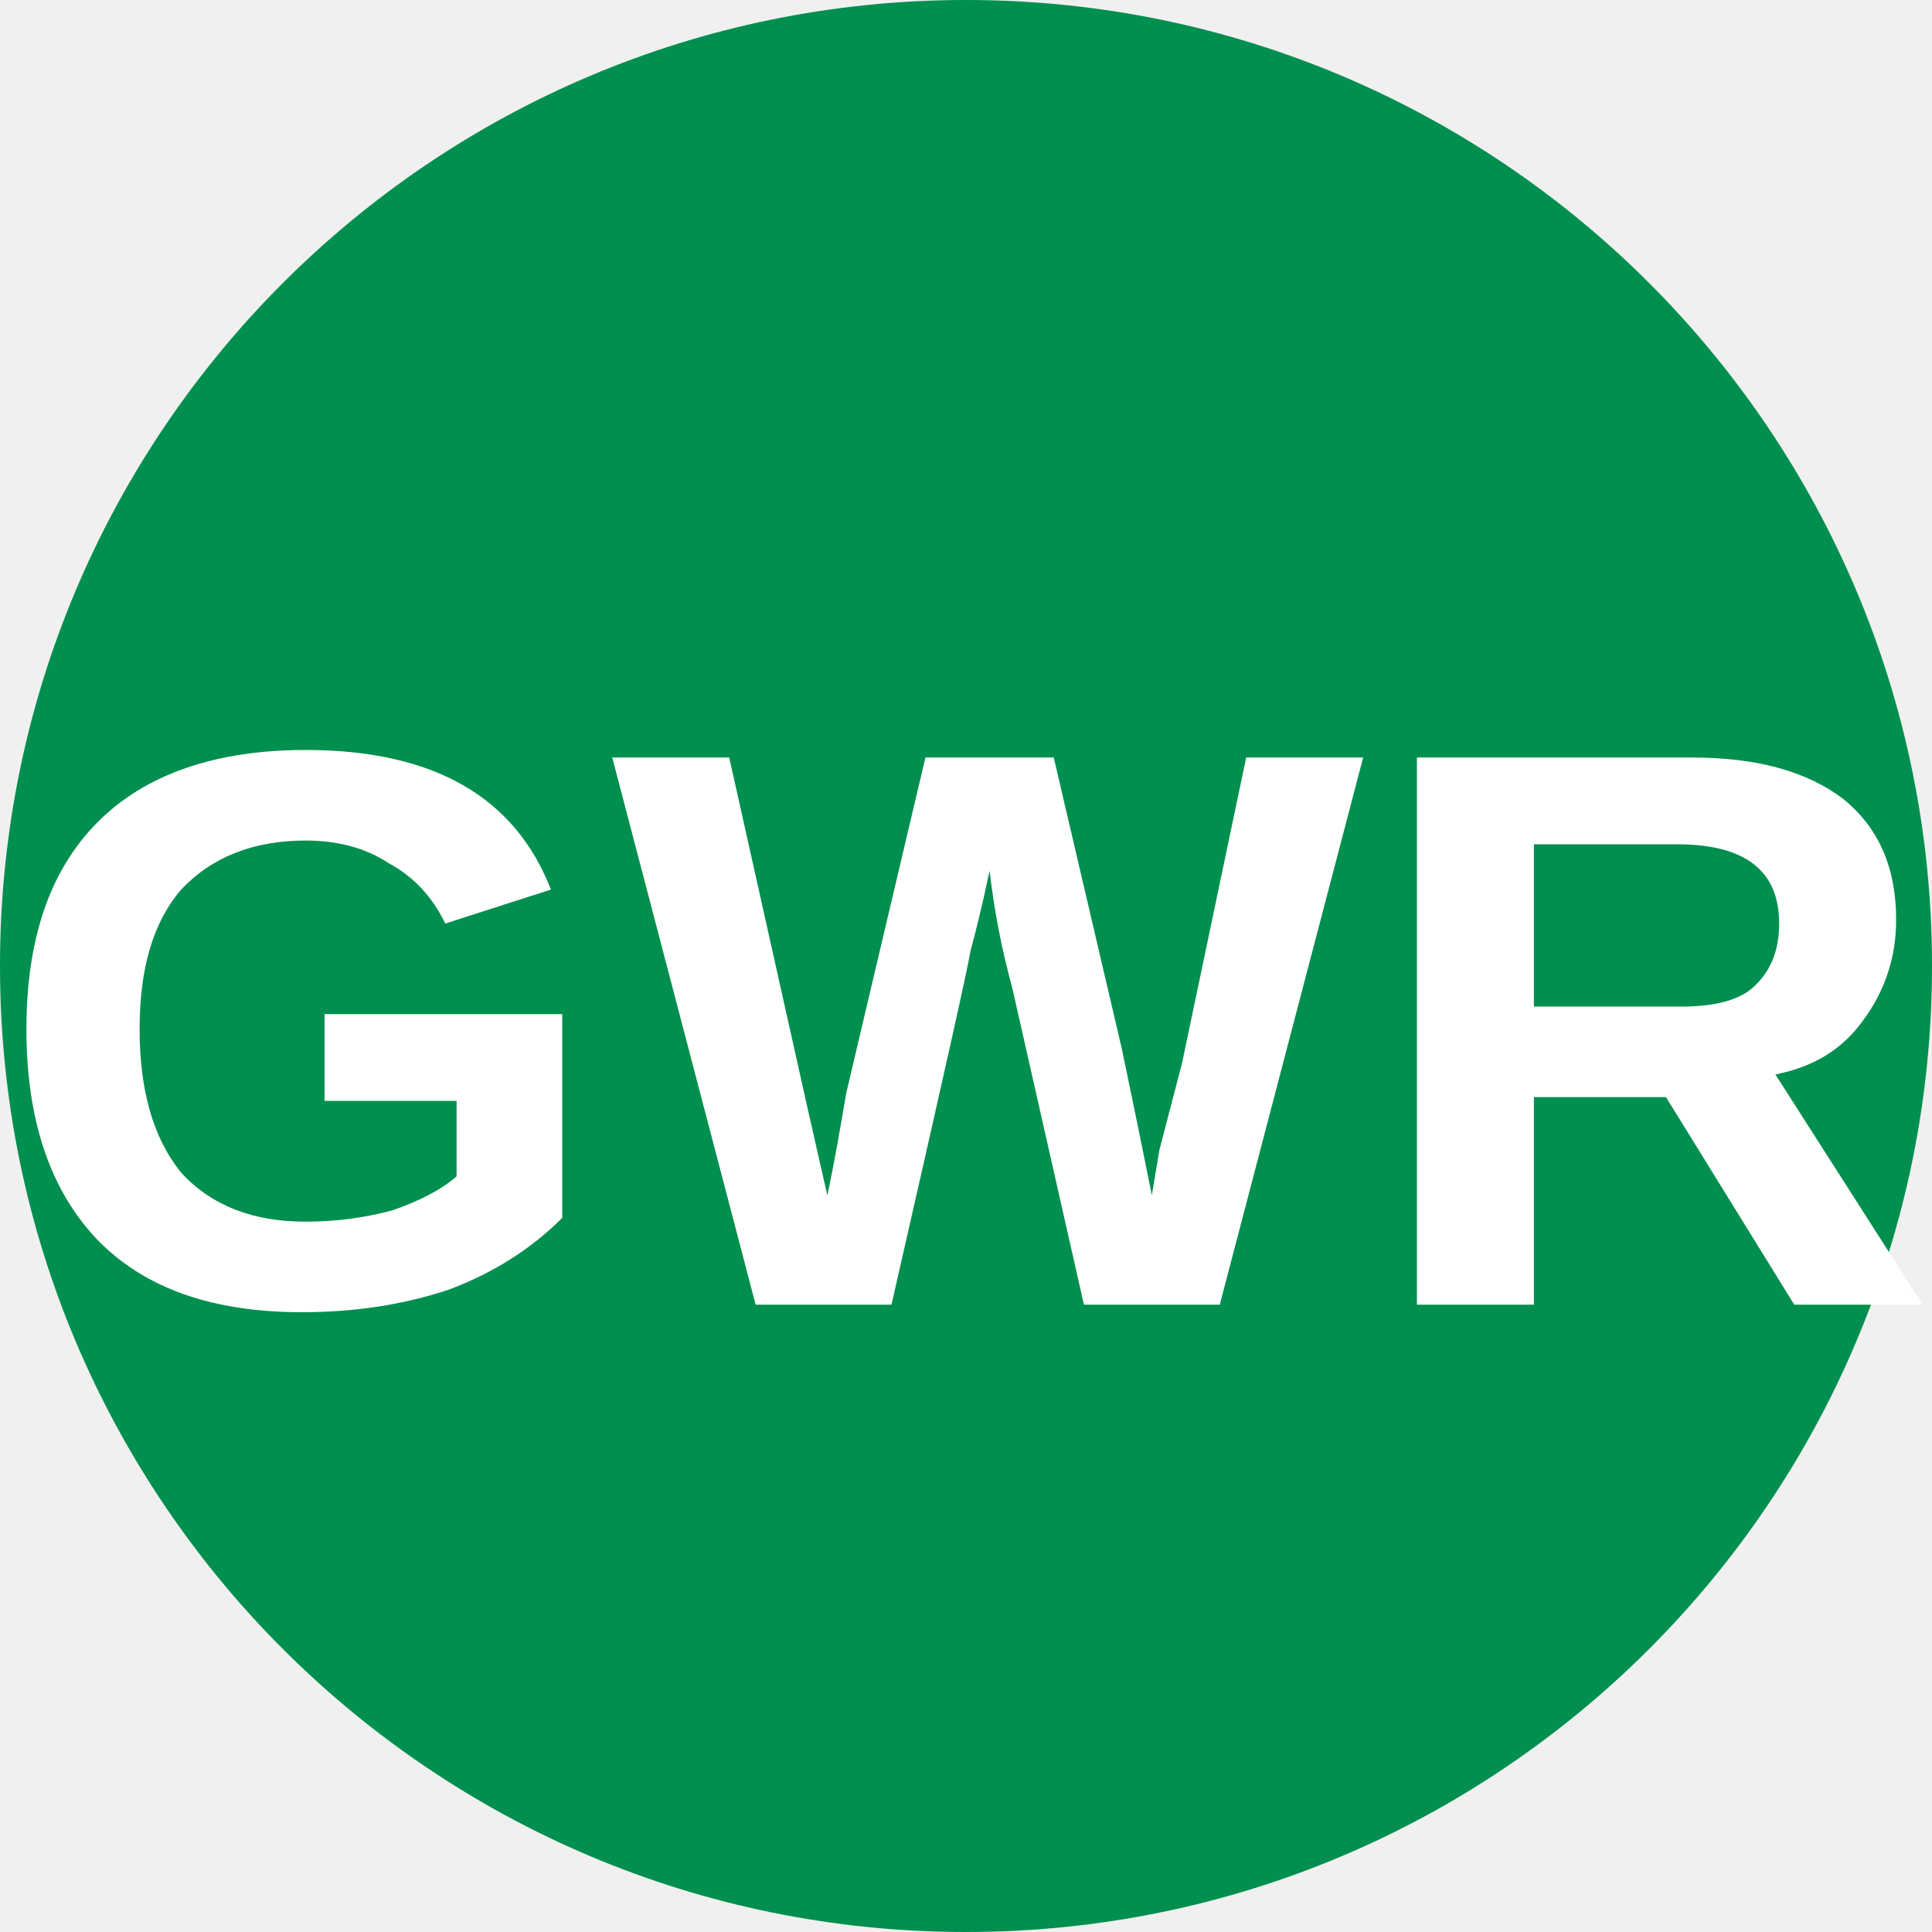
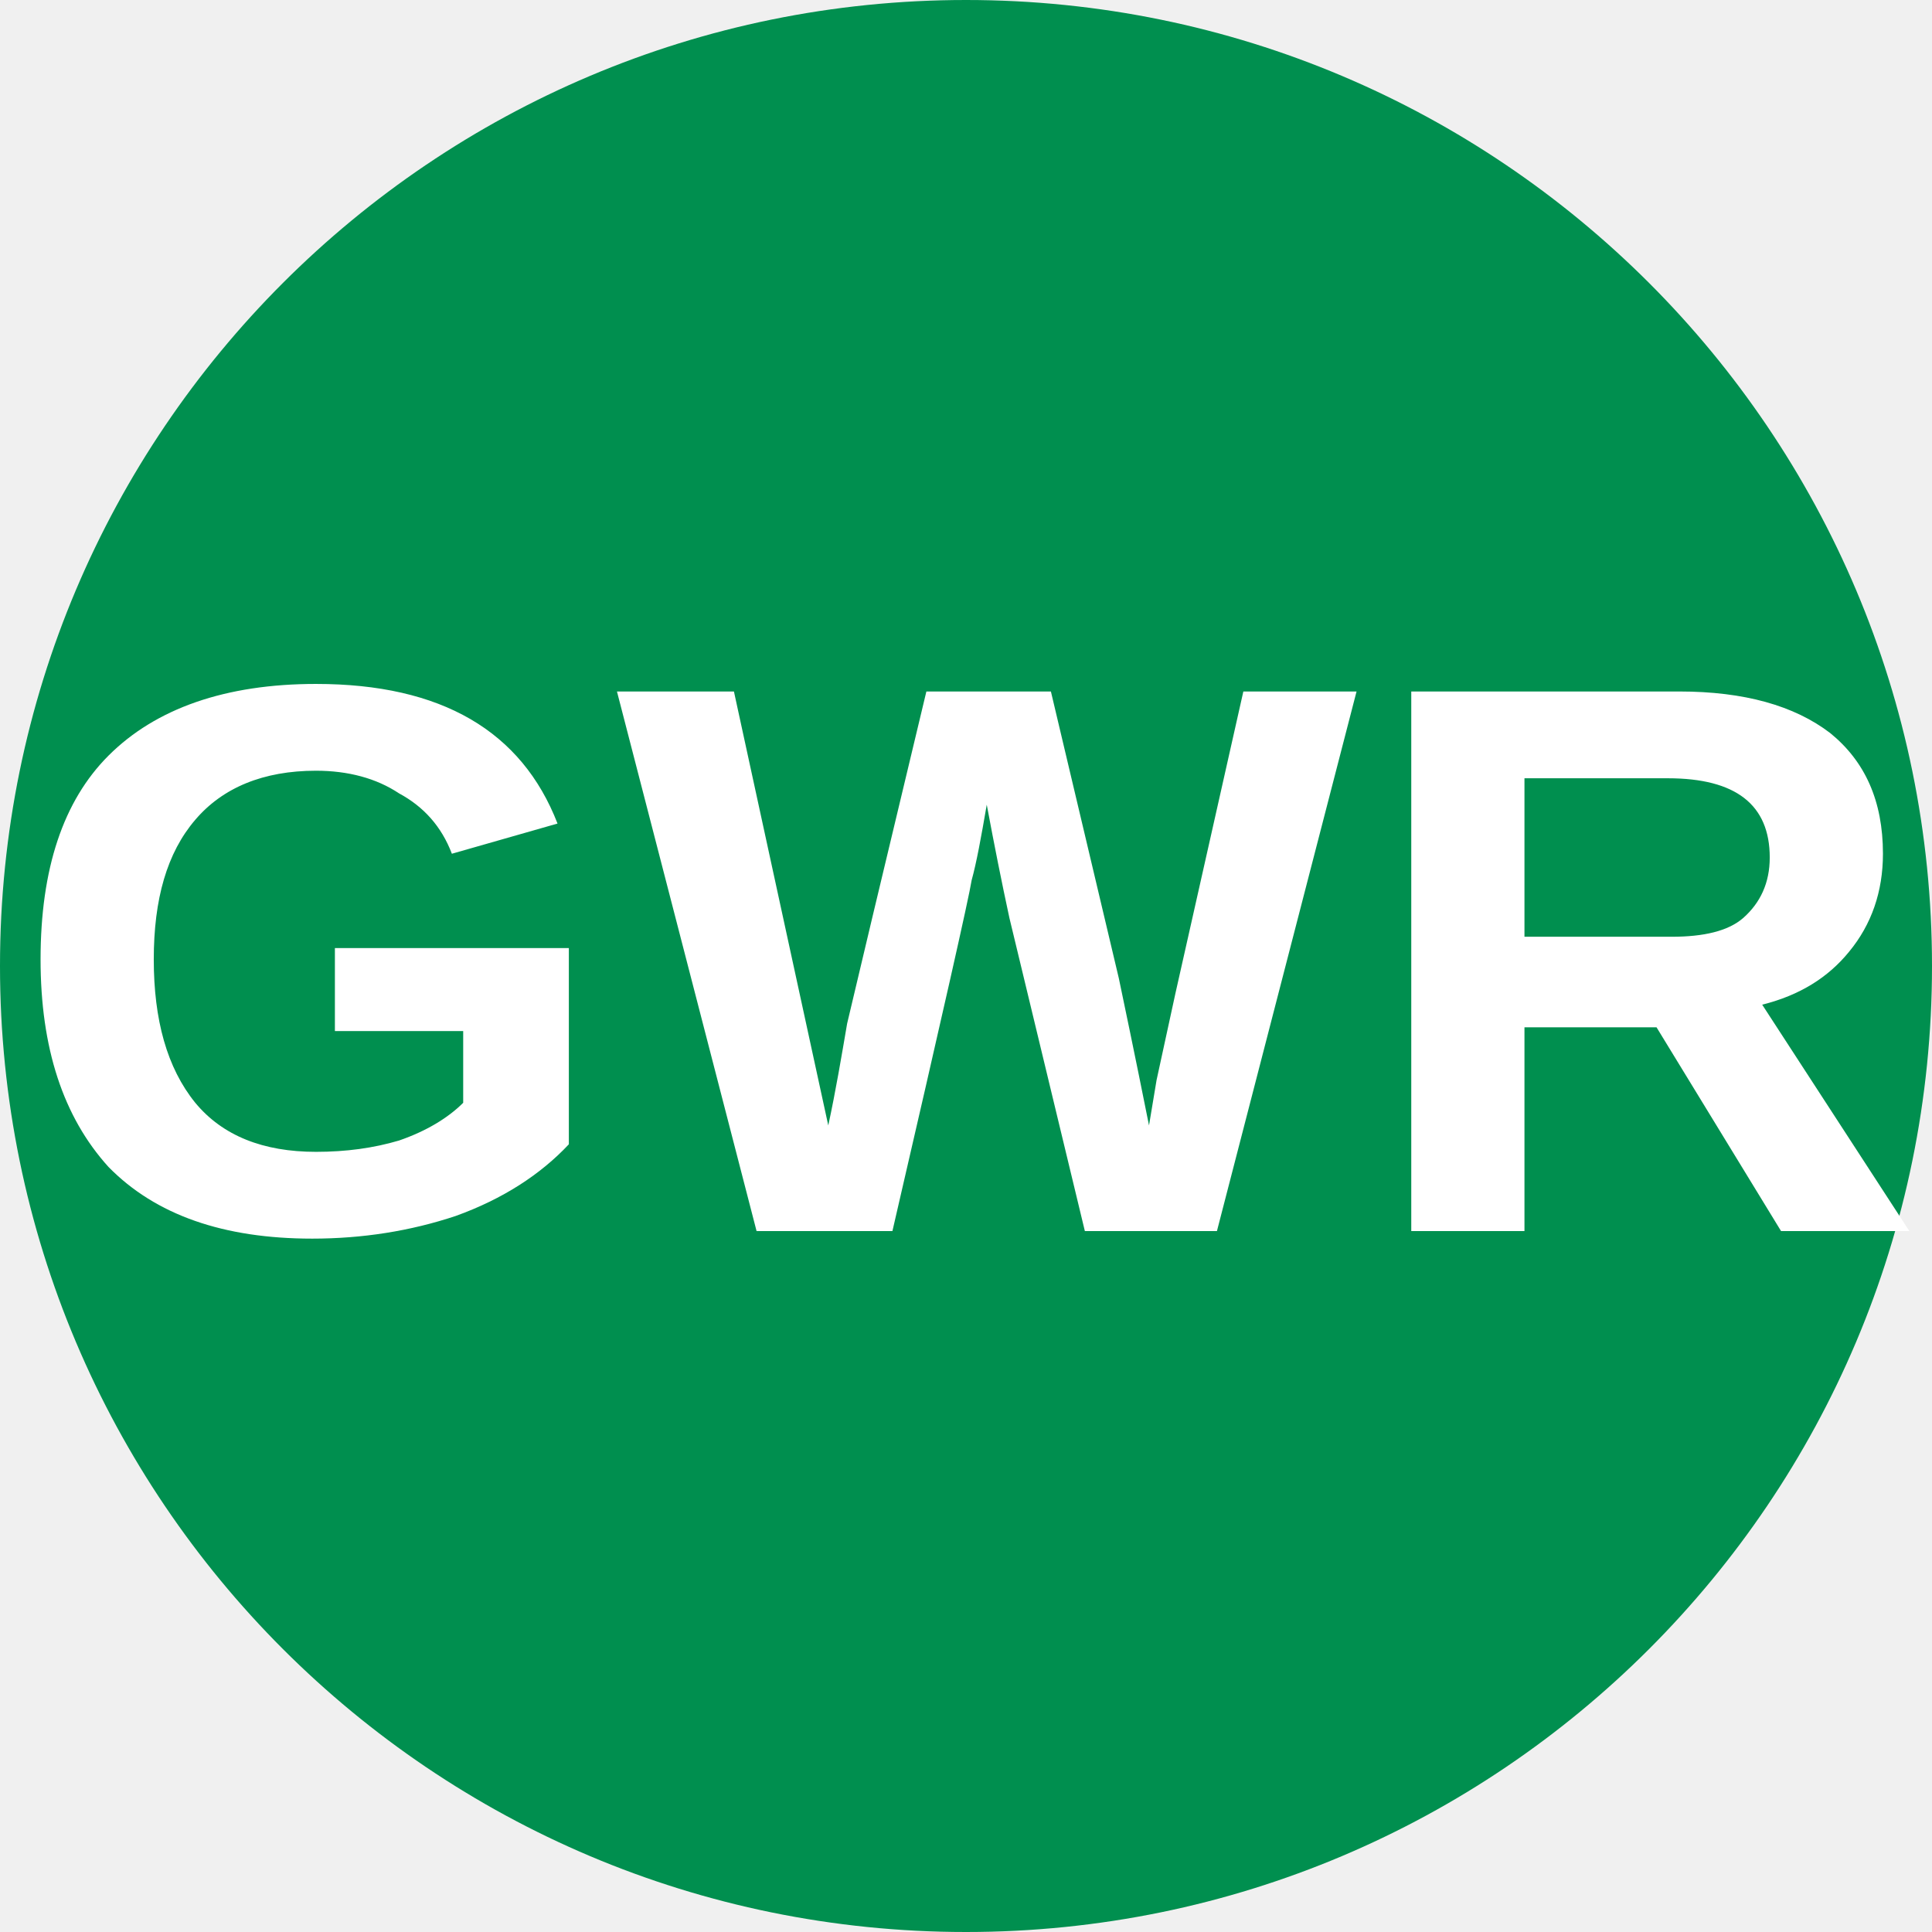
<svg xmlns="http://www.w3.org/2000/svg" viewBox="0 0 8 8">
  <circle cx="4" cy="4" r="4" fill="#008f4f" />
-   <text x="4" y="5.4" text-anchor="middle" font-weight="700" font-size="3.3" font-family="Arial" fill="#fff">GWR</text>
+   <text x="4" y="5.1" text-anchor="middle" font-weight="700" font-size="3.25" textLength="7.2" lengthAdjust="spacingAndGlyphs" font-family="Arial" fill="#fff">GWR</text>
</svg>
